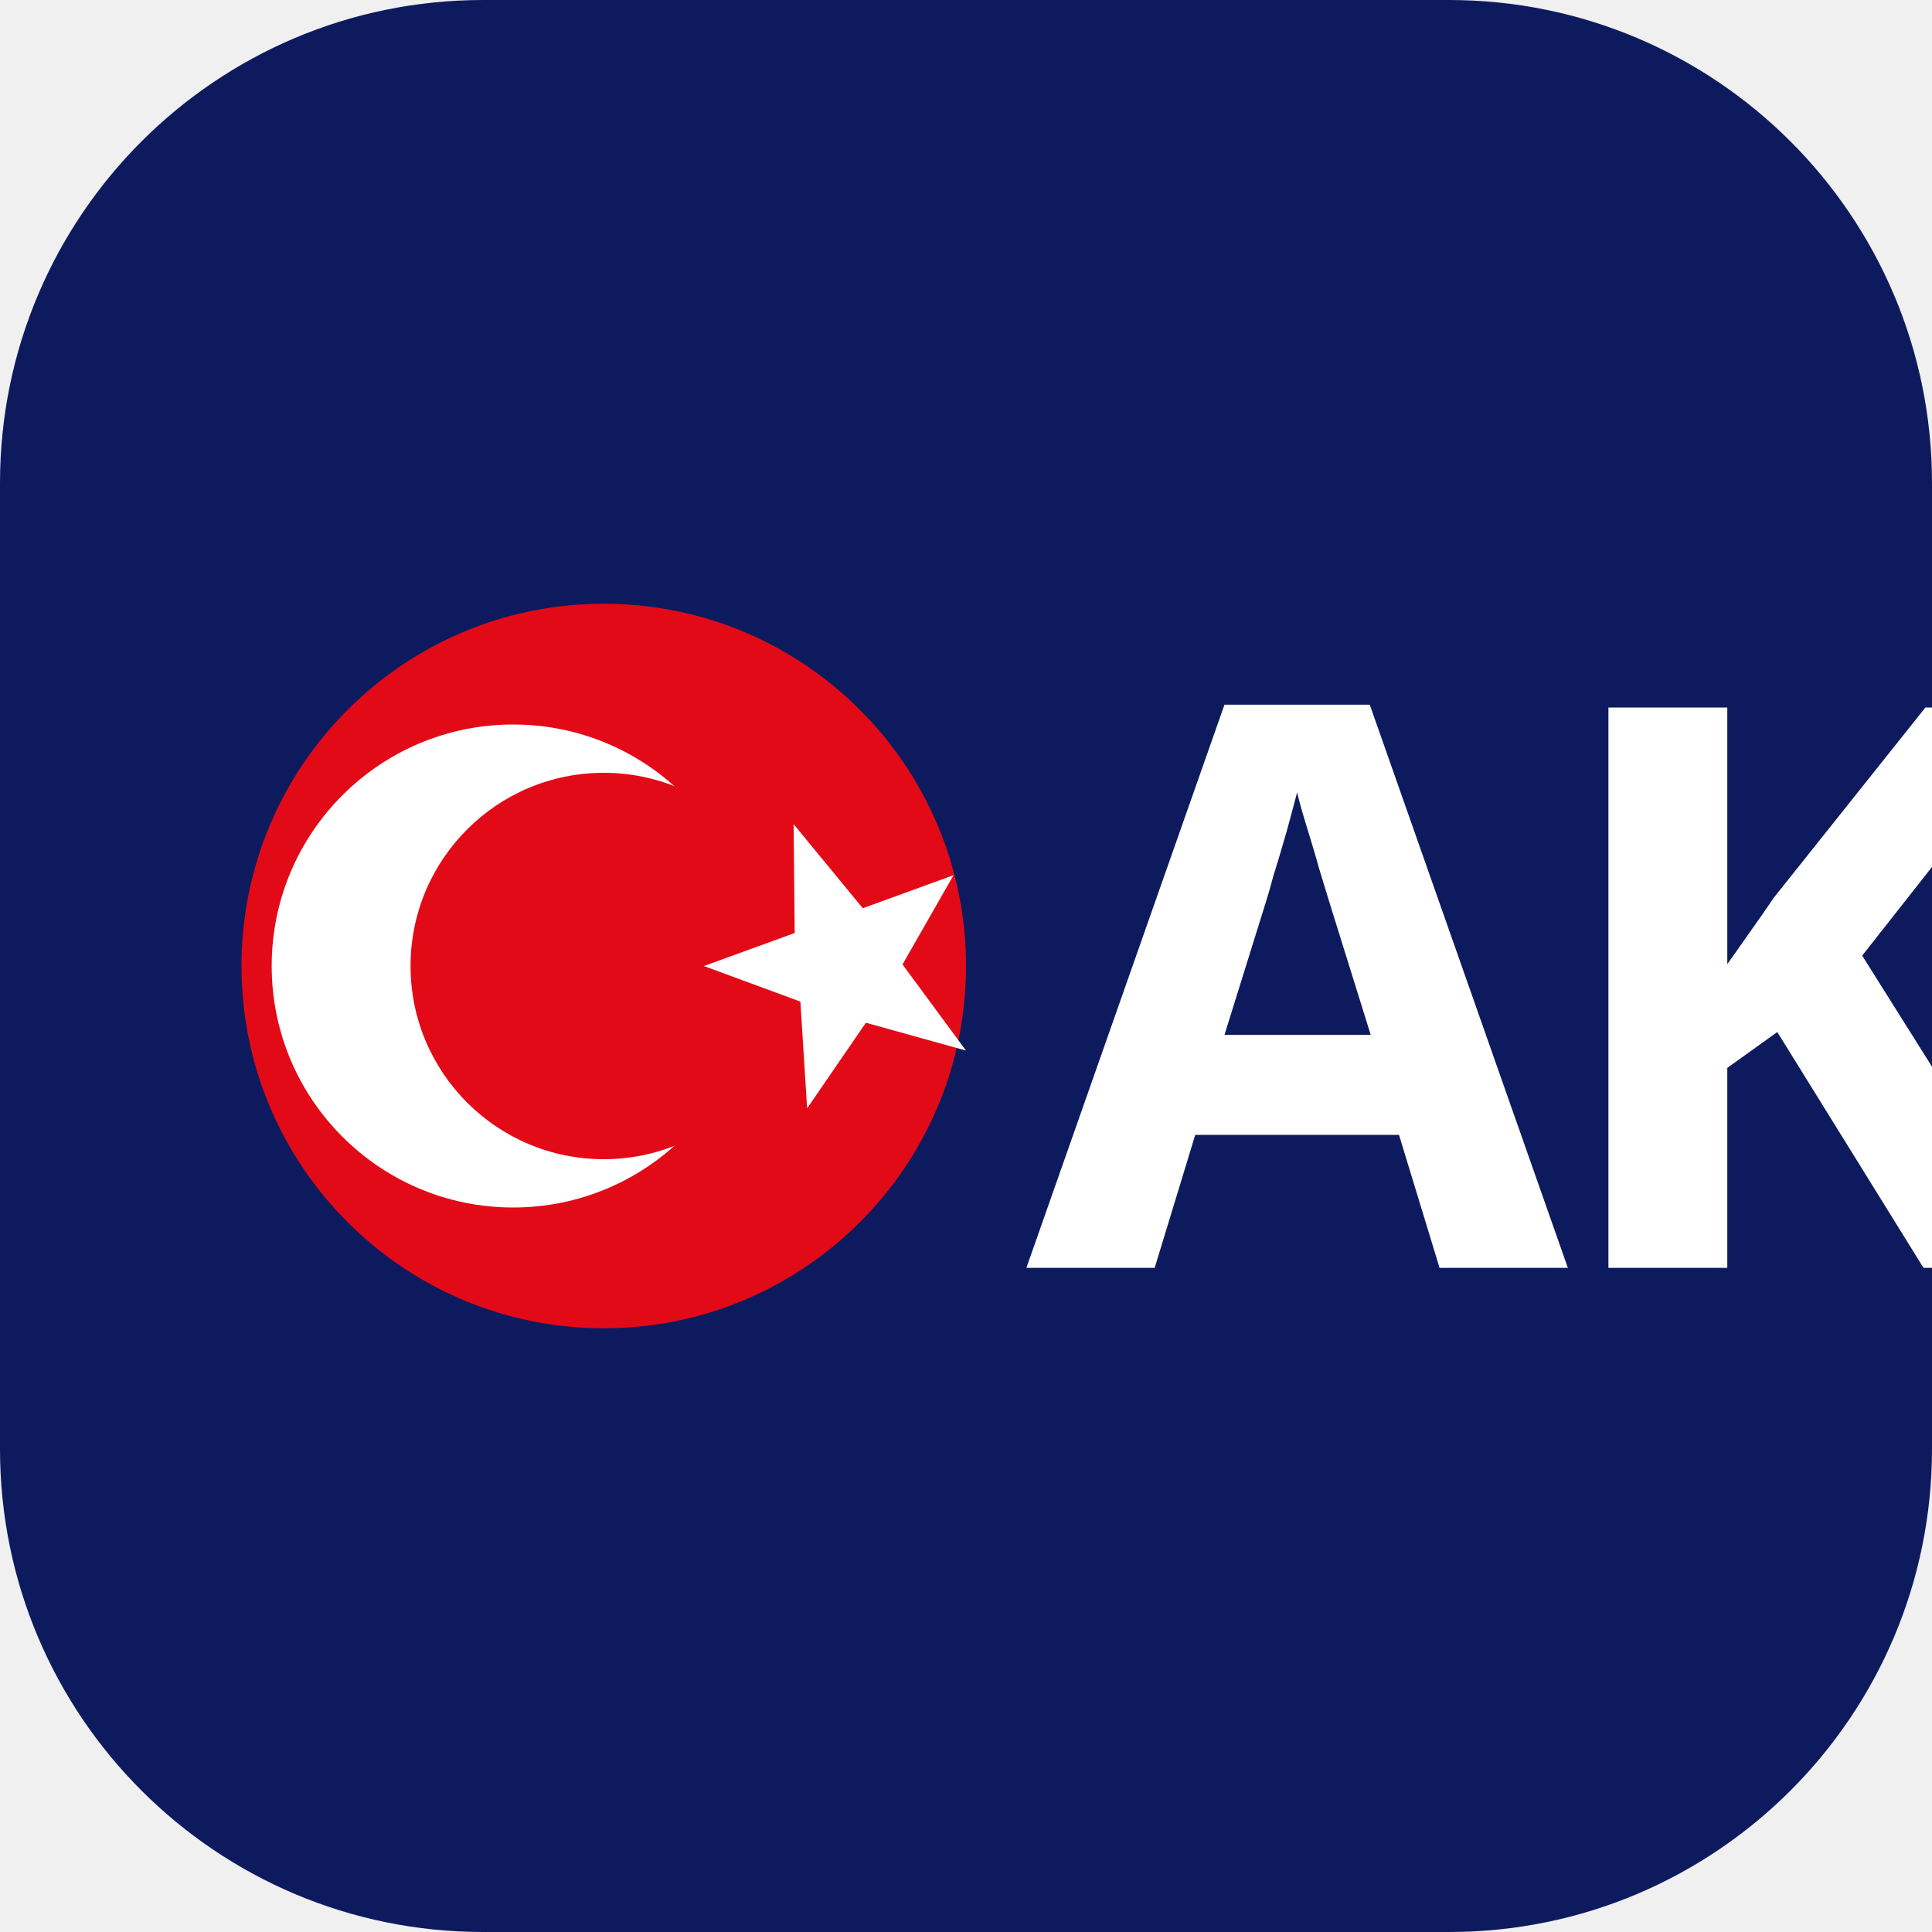
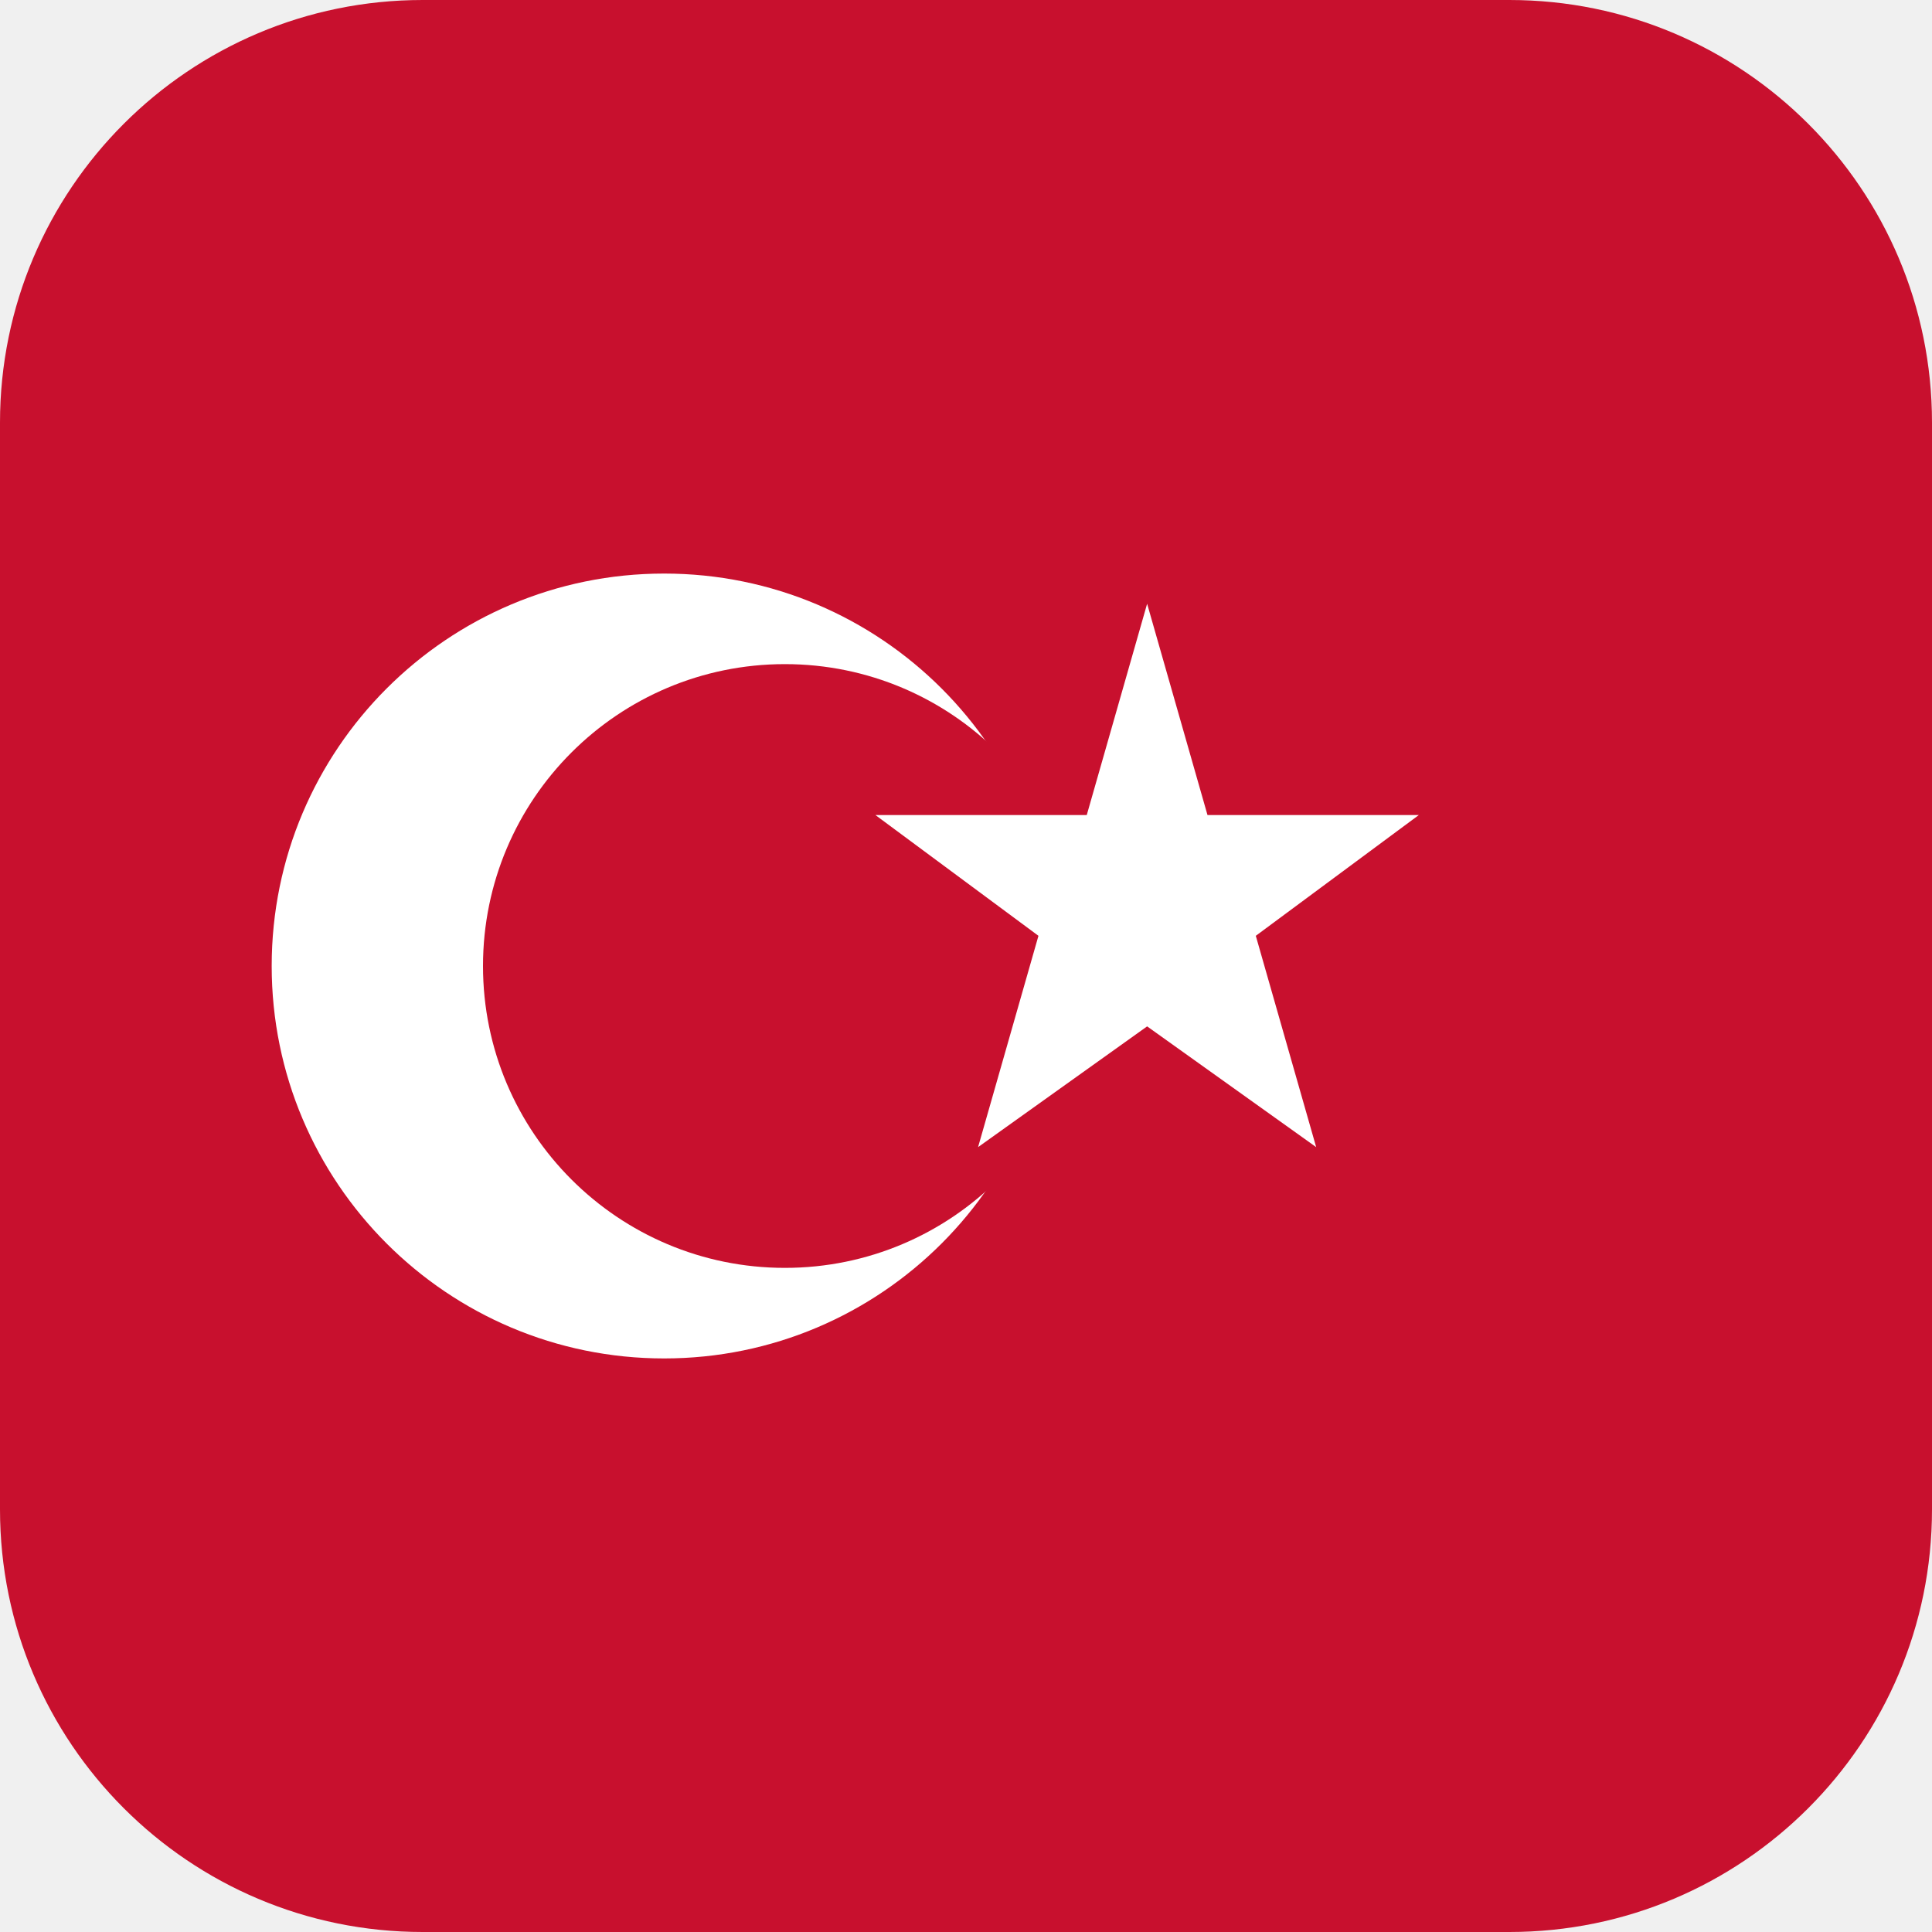
<svg xmlns="http://www.w3.org/2000/svg" width="32" height="32" viewBox="0 0 32 32">
-   <rect width="32" height="32" rx="8" fill="#0D1B5E" />
-   <circle cx="10" cy="16" r="6" fill="#E30A17" />
-   <circle cx="8.5" cy="16" r="4" fill="white" />
-   <circle cx="10" cy="16" r="3.2" fill="#E30A17" />
-   <polygon fill="white" transform="translate(14,16) rotate(-20)" points="0,-2.5 0.6,-0.8 2.2,-0.8 0.9,0.3 1.4,2 0,1 -1.4,2 -0.9,0.3 -2.2,-0.8 -0.6,-0.8" />
-   <text x="17" y="21" font-family="Arial Black, sans-serif" font-size="13" font-weight="900" fill="white" letter-spacing="-0.5">AK</text>
+   <rect width="32" height="32" rx="7" fill="#C8102E" />
+   <circle cx="11" cy="16" r="6.5" fill="white" />
+   <circle cx="13" cy="16" r="5" fill="#C8102E" />
+   <polygon points="19,10 20,13.5 23.5,13.5 20.8,15.5 21.8,19 19,17 16.2,19 17.2,15.5 14.5,13.5 18,13.5" fill="white" />
</svg>
